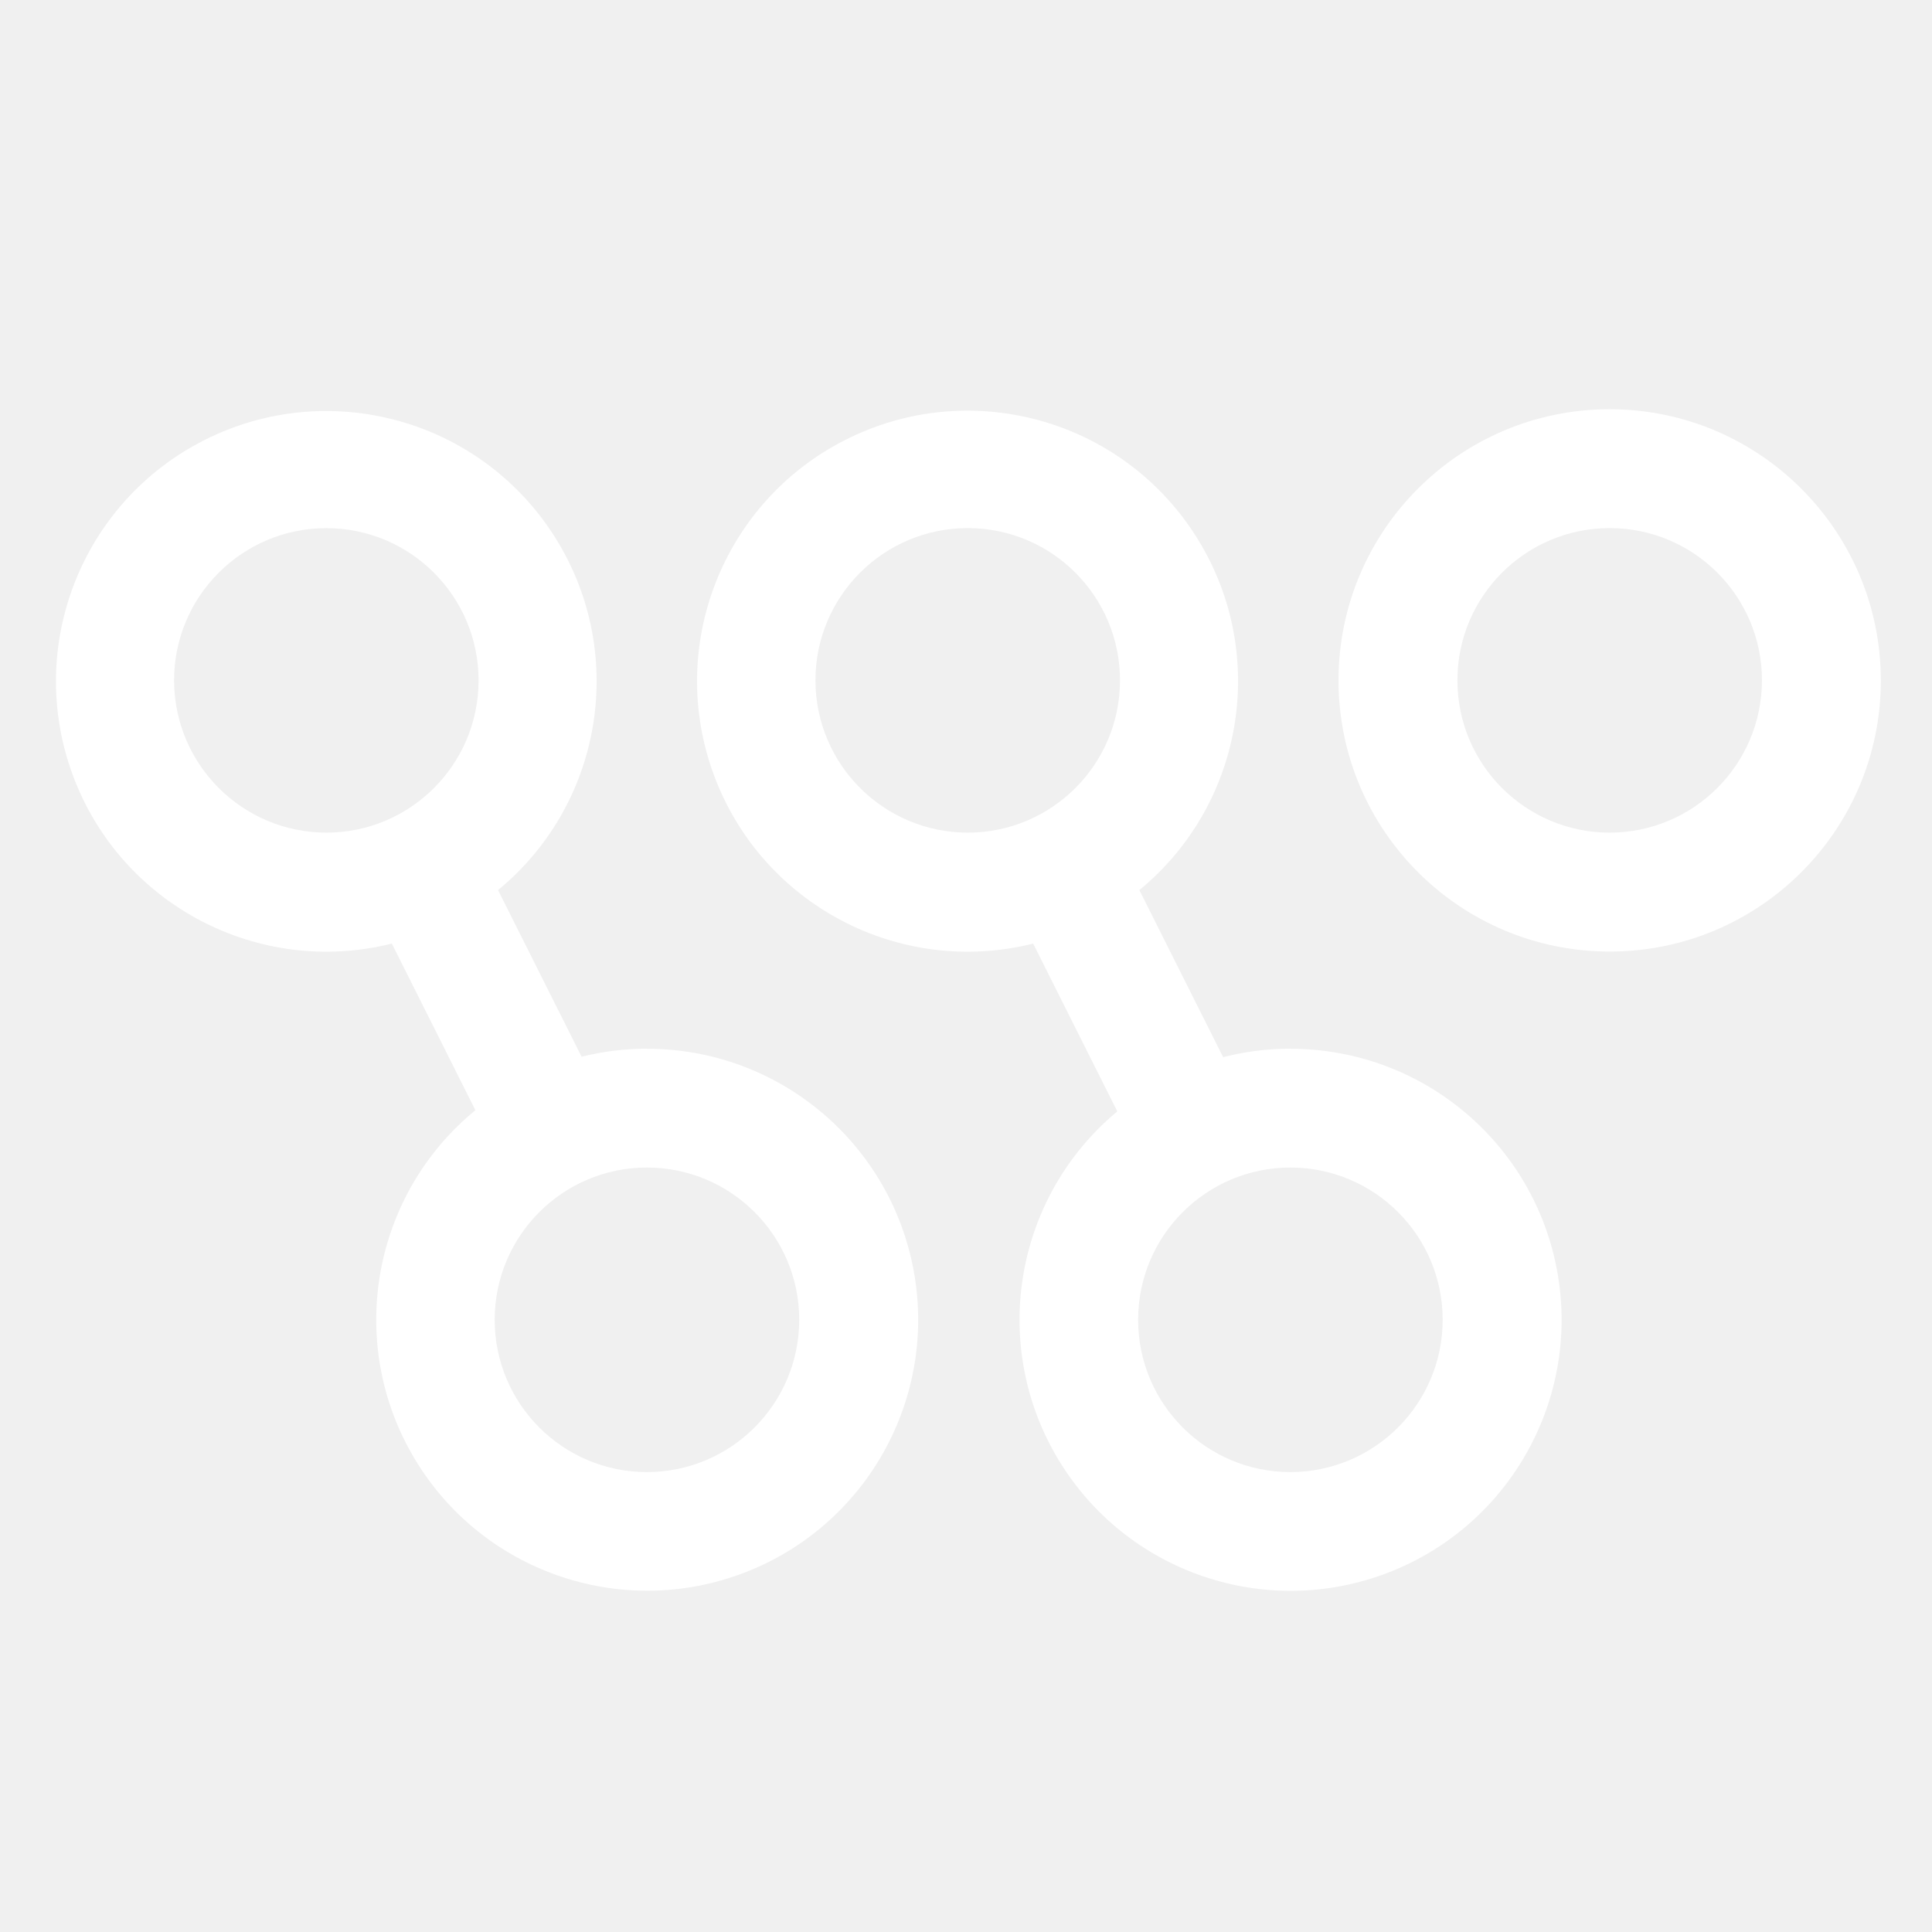
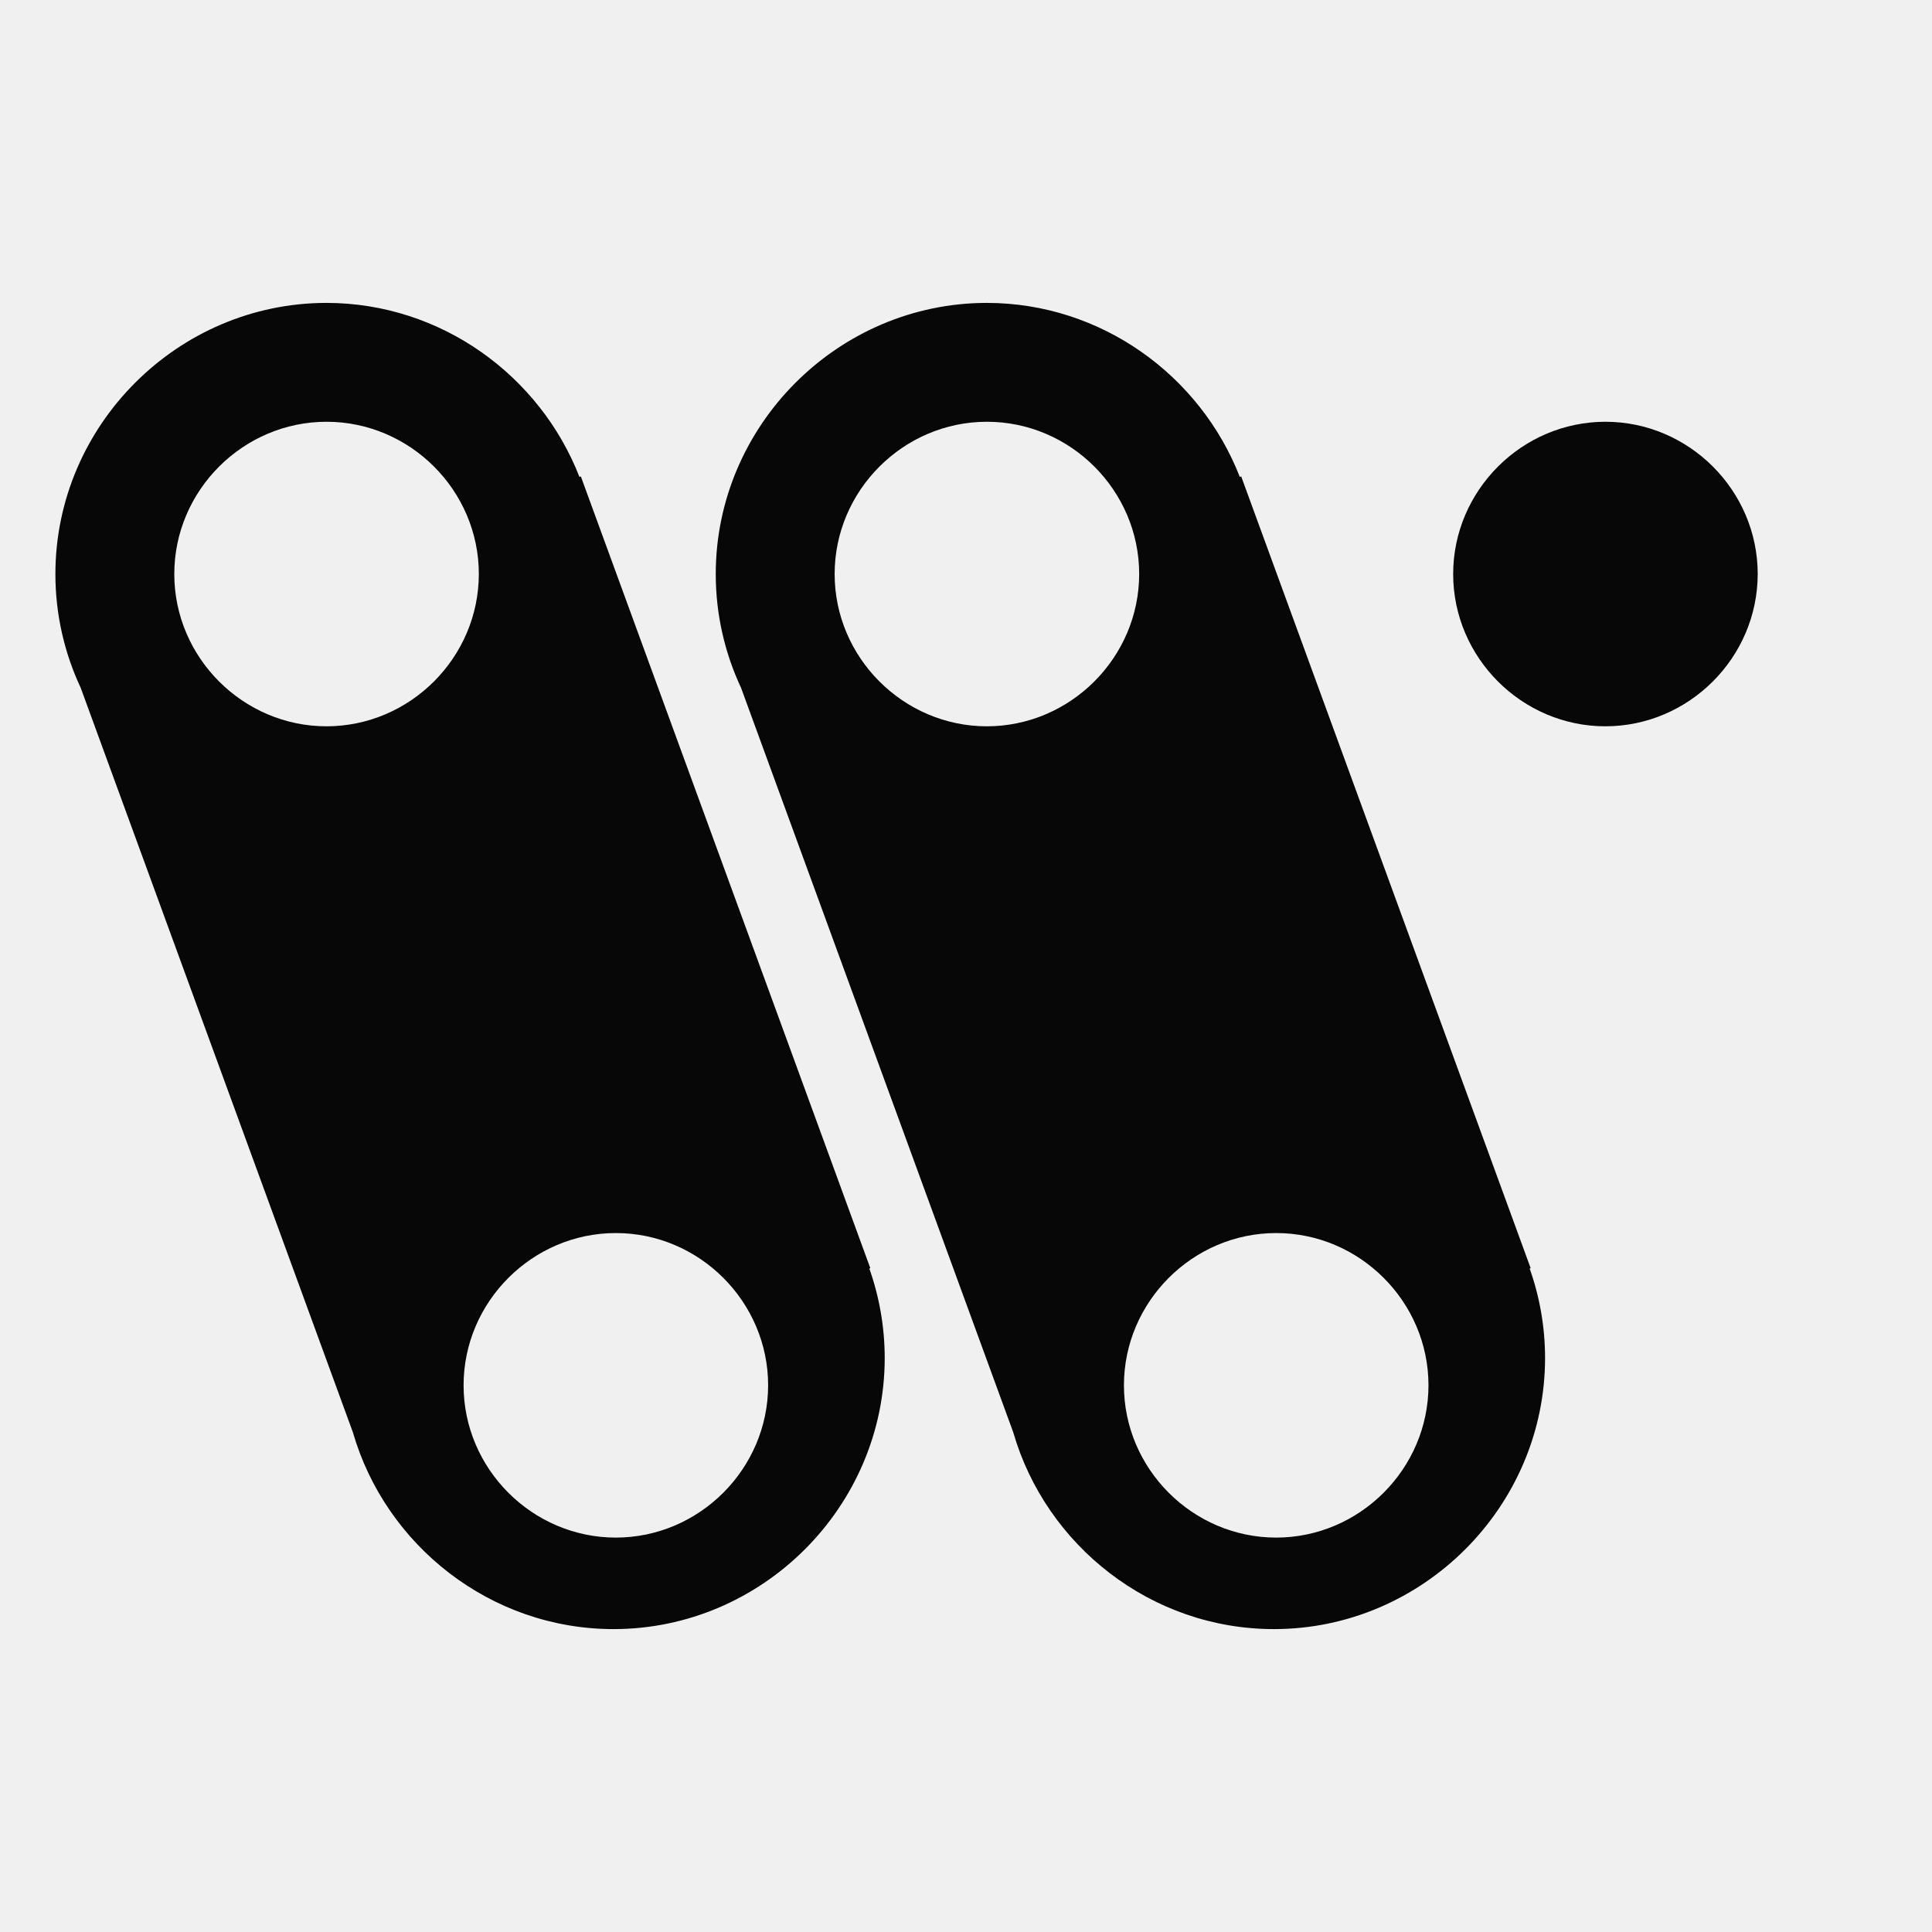
- <svg xmlns="http://www.w3.org/2000/svg" fill="#fff" viewBox="260 -20 100 650" width="520" height="520">
-   <path d="M202.67,332.82a90.9,90.9,0,0,0-22,2.7l-28.11-56.06a90.94,90.94,0,1,0-35.73,18l28.11,56.06a91.16,91.16,0,1,0,57.75-20.67ZM43.57,208.9a51.22,51.22,0,1,1,51.22,51.23A51.28,51.28,0,0,1,43.57,208.9Zm159.1,266.37a51.23,51.23,0,1,1,51.22-51.22A51.28,51.28,0,0,1,202.67,475.27Z" />
-   <path d="M419.15,332.82a90.91,90.91,0,0,0-22.64,2.85l-28.18-56.21a91,91,0,1,0-35.74,18l28.31,56.46a91.18,91.18,0,1,0,58.25-21.07ZM259.35,208.9a51.23,51.23,0,1,1,51.23,51.23A51.28,51.28,0,0,1,259.35,208.9Zm159.8,266.37a51.23,51.23,0,1,1,51.22-51.22A51.28,51.28,0,0,1,419.15,475.27Z" />
-   <path d="M526.57,117.68a91.23,91.23,0,1,0,91.22,91.22A91.32,91.32,0,0,0,526.57,117.68Zm0,142.45a51.23,51.23,0,1,1,51.22-51.23A51.28,51.28,0,0,1,526.57,260.13Z" />
+ <svg xmlns="http://www.w3.org/2000/svg" width="100%" height="100%" viewBox="0 0 520 520" version="1.1" xml:space="preserve" style="fill-rule:evenodd;clip-rule:evenodd;stroke-linejoin:round;stroke-miterlimit:2;">
+   <g transform="matrix(0.8,0,0,0.8,10.85777,-12.61758)">
+     <path d="M526.57,260.13C526.567,260.13 526.563,260.13 526.56,260.13C498.456,260.13 475.33,237.004 475.33,208.9C475.33,180.796 498.456,157.67 526.56,157.67C554.664,157.67 577.79,180.796 577.79,208.9C577.763,236.99 554.66,260.097 526.57,260.13Z" style="fill:rgb(7,7,7);fill-rule:nonzero;" />
+   </g>
+   <g transform="matrix(0.8,0,0,0.8,-155.6194,-12.61758)">
+     <path d="M611.641,176.231L612.113,176.058L709.501,442.432L709.163,442.556C712.506,451.987 714.333,462.109 714.345,472.624L714.345,472.634C714.345,522.681 673.162,563.864 623.115,563.864C581.726,563.864 546.4,535.698 535.415,497.646L443.842,247.176C438.385,235.514 435.33,222.541 435.33,208.91C435.33,158.863 476.513,117.68 526.56,117.68L526.57,117.68C565.103,117.722 598.369,142.148 611.641,176.231ZM526.57,260.13C554.66,260.097 577.763,236.99 577.79,208.9C577.79,180.796 554.664,157.67 526.56,157.67C498.456,157.67 475.33,180.796 475.33,208.9C475.33,237.004 498.456,260.13 526.56,260.13L526.57,260.13ZM623.901,533.079C651.991,533.046 675.093,509.939 675.121,481.849C675.121,453.745 651.995,430.619 623.891,430.619C595.787,430.619 572.661,453.745 572.661,481.849C572.661,509.953 595.787,533.079 623.891,533.079L623.901,533.079Z" style="fill:rgb(7,7,7);" />
+   </g>
+   <g transform="matrix(0.8,0,0,0.8,-333.3538,-12.61758)">
+     <path d="M611.641,176.231L612.113,176.058L709.501,442.432L709.163,442.556C712.506,451.987 714.333,462.109 714.345,472.624L714.345,472.634C714.345,522.681 673.162,563.864 623.115,563.864C581.726,563.864 546.4,535.698 535.415,497.646L443.842,247.176C438.385,235.514 435.33,222.541 435.33,208.91C435.33,158.863 476.513,117.68 526.56,117.68L526.57,117.68C565.103,117.722 598.369,142.148 611.641,176.231ZM526.57,260.13C554.66,260.097 577.763,236.99 577.79,208.9C577.79,180.796 554.664,157.67 526.56,157.67C498.456,157.67 475.33,180.796 475.33,208.9C475.33,237.004 498.456,260.13 526.56,260.13L526.57,260.13ZM623.901,533.079C651.991,533.046 675.093,509.939 675.121,481.849C675.121,453.745 651.995,430.619 623.891,430.619C595.787,430.619 572.661,453.745 572.661,481.849C572.661,509.953 595.787,533.079 623.891,533.079L623.901,533.079Z" style="fill:rgb(7,7,7);" />
+   </g>
</svg>
